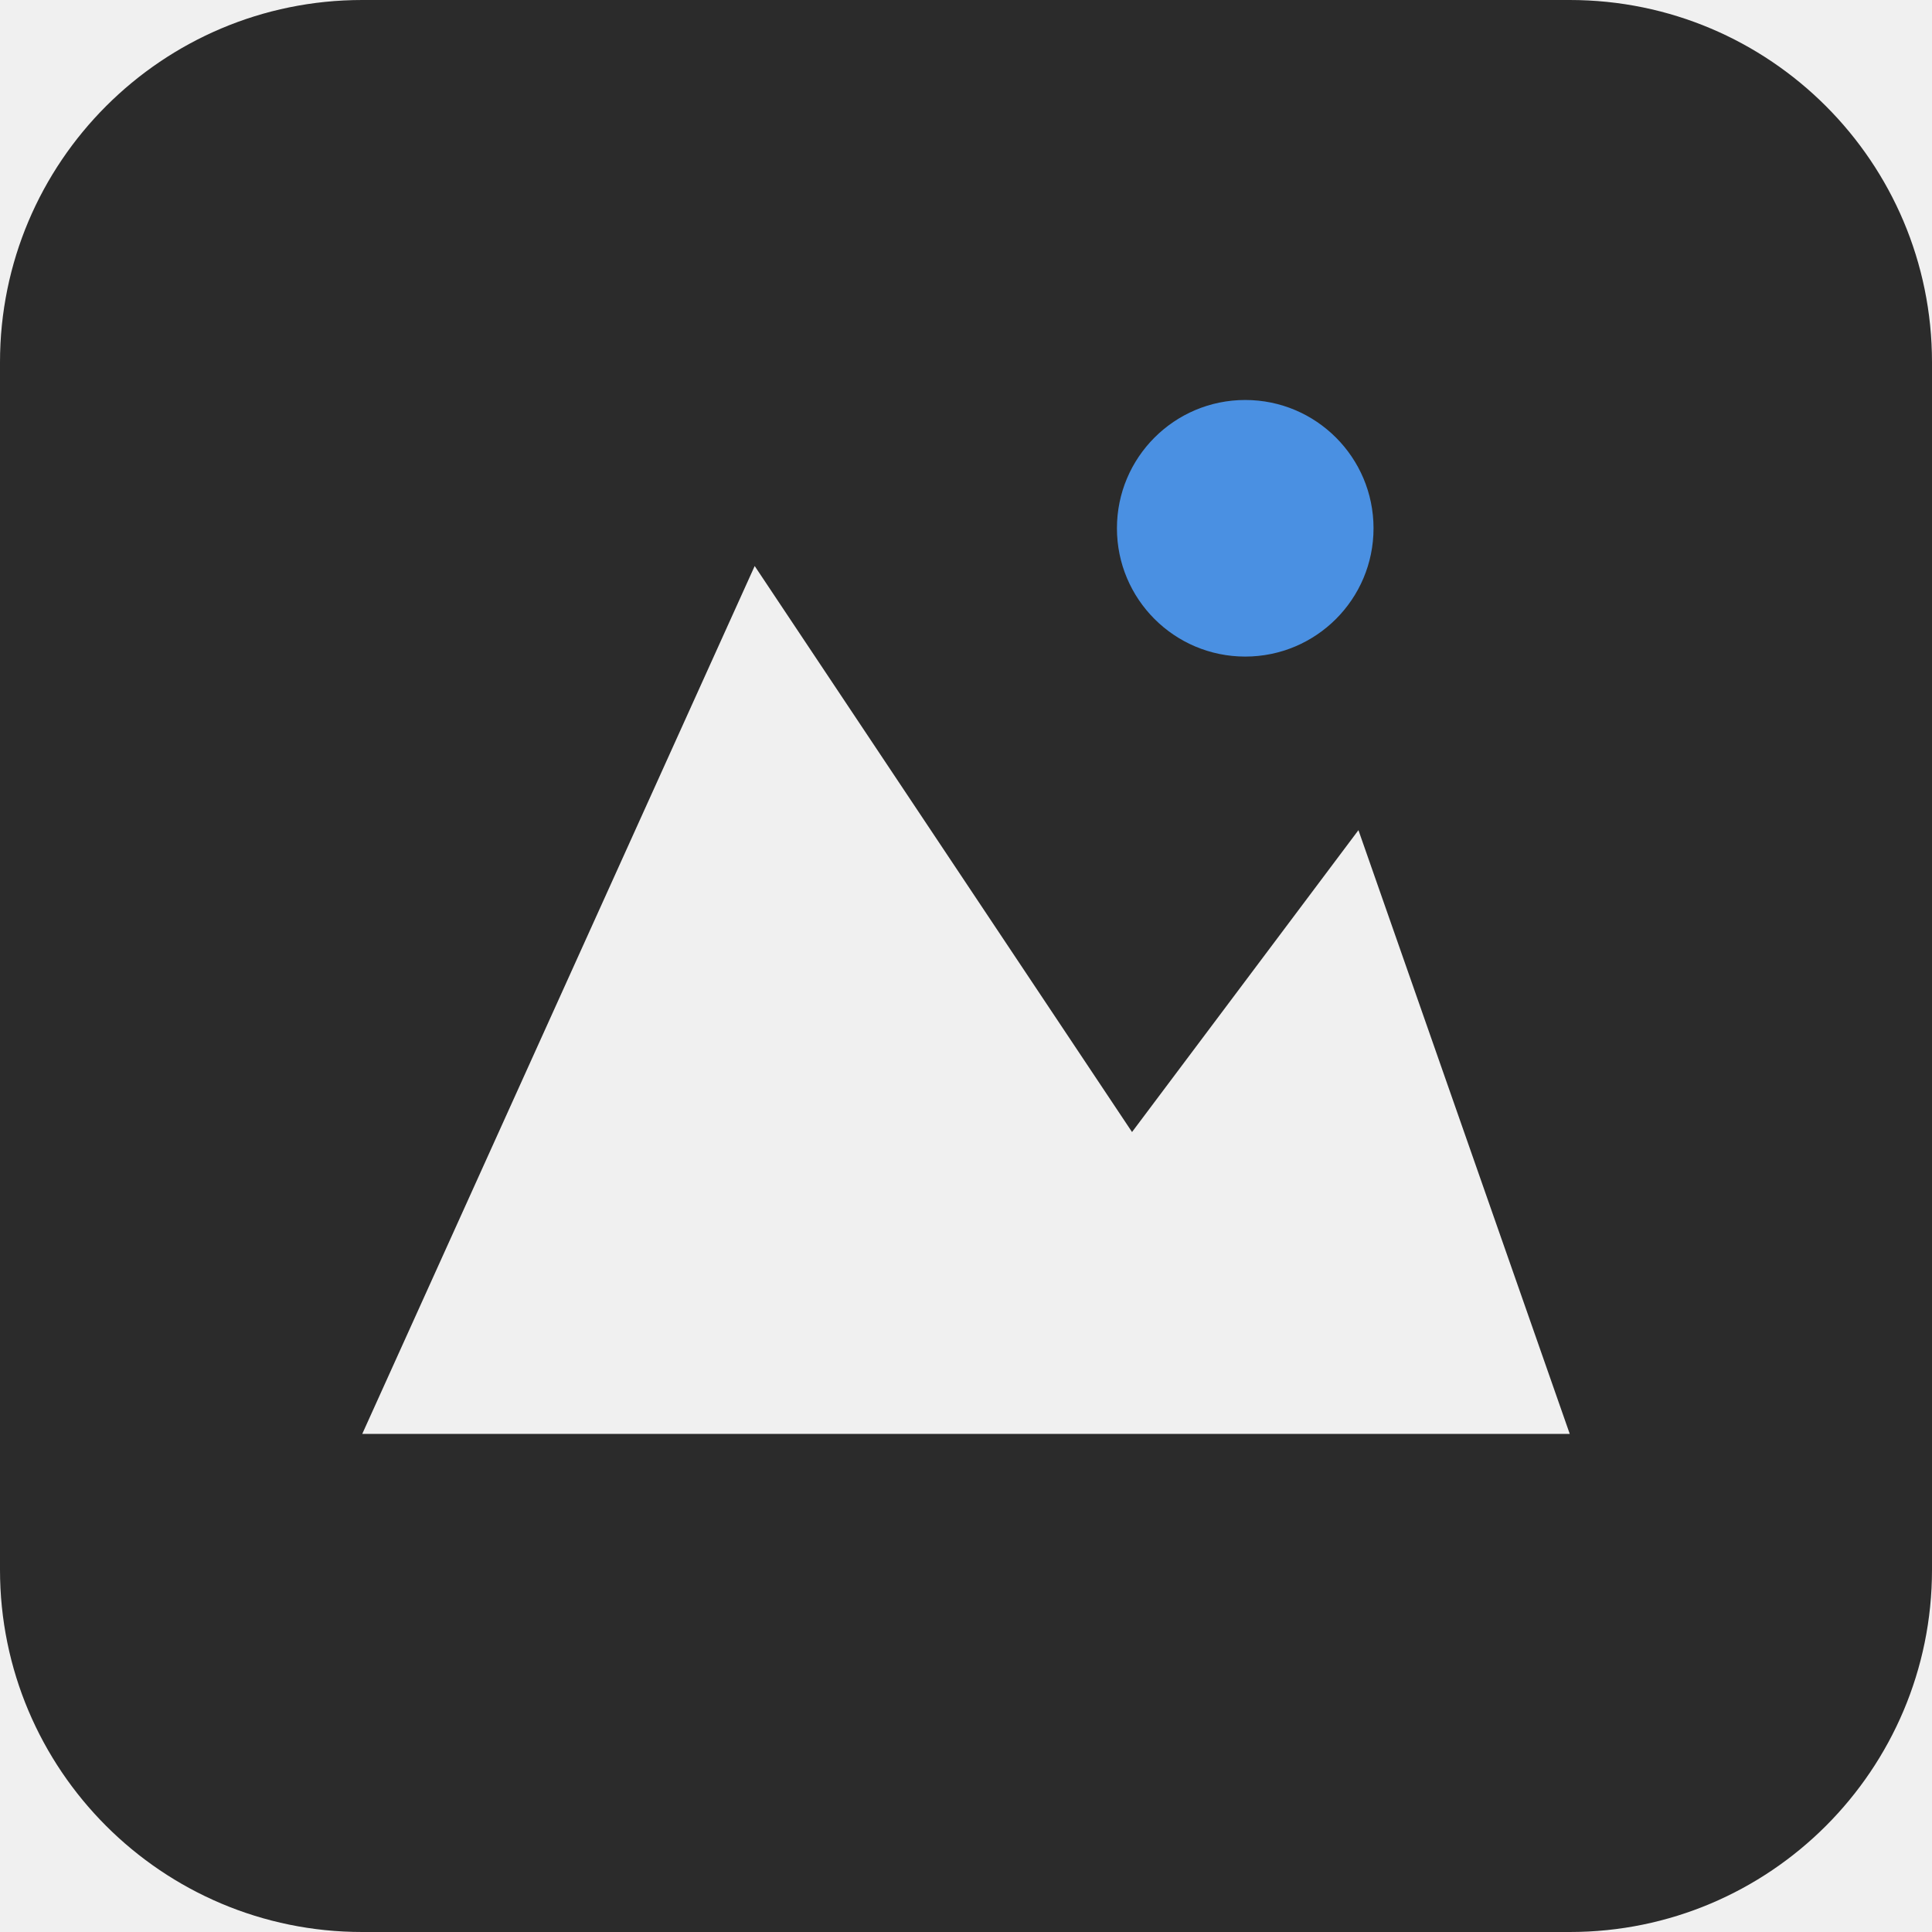
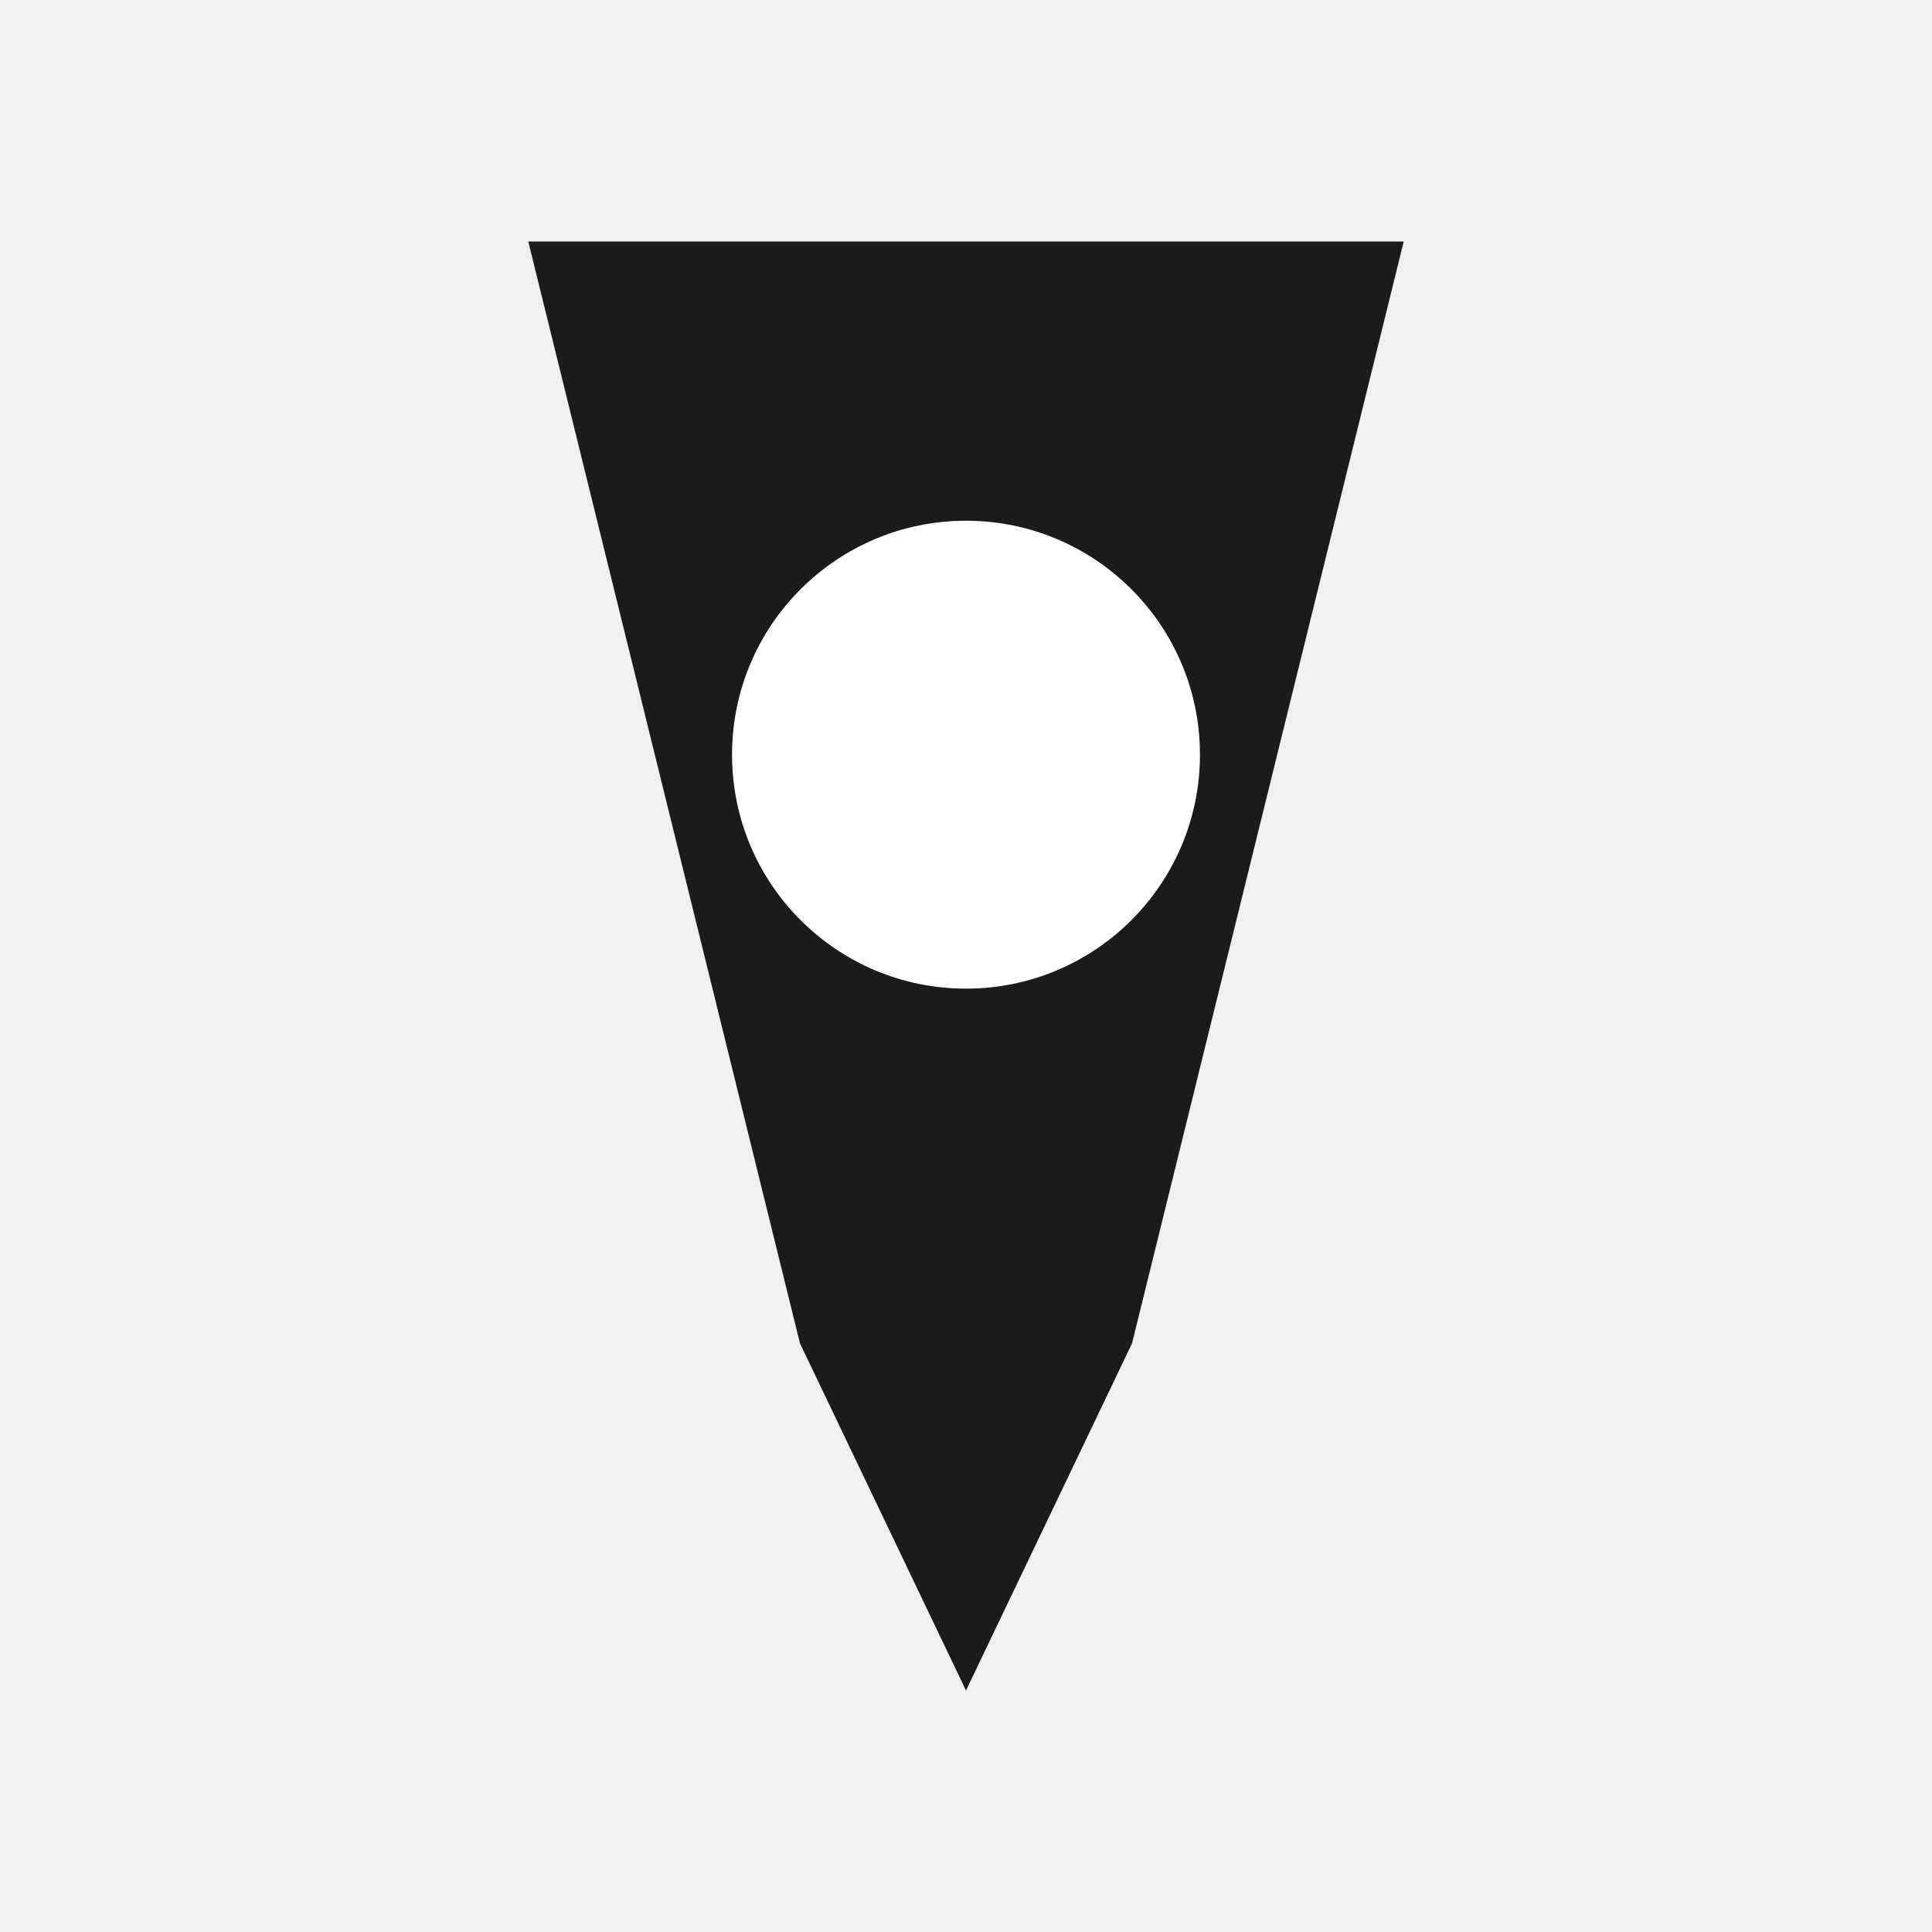
<svg xmlns="http://www.w3.org/2000/svg" width="512" height="512" viewBox="0 0 512 512">
-   <rect width="512" height="512" rx="96" fill="#2b2b2b" />
-   <path d="M 96 380 L 200 150 L 300 300 L 360 220 L 416 380 Z" fill="#f0f0f0" />
-   <circle cx="330" cy="140" r="34" fill="#4a90e2" />
+   <path d="M 140 64 L 372 64 L 300 356 L 256 448 L 212 356 Z" fill="#1b1b1b" />
+   <circle cx="256" cy="200" r="62" fill="#ffffff" />
</svg>
